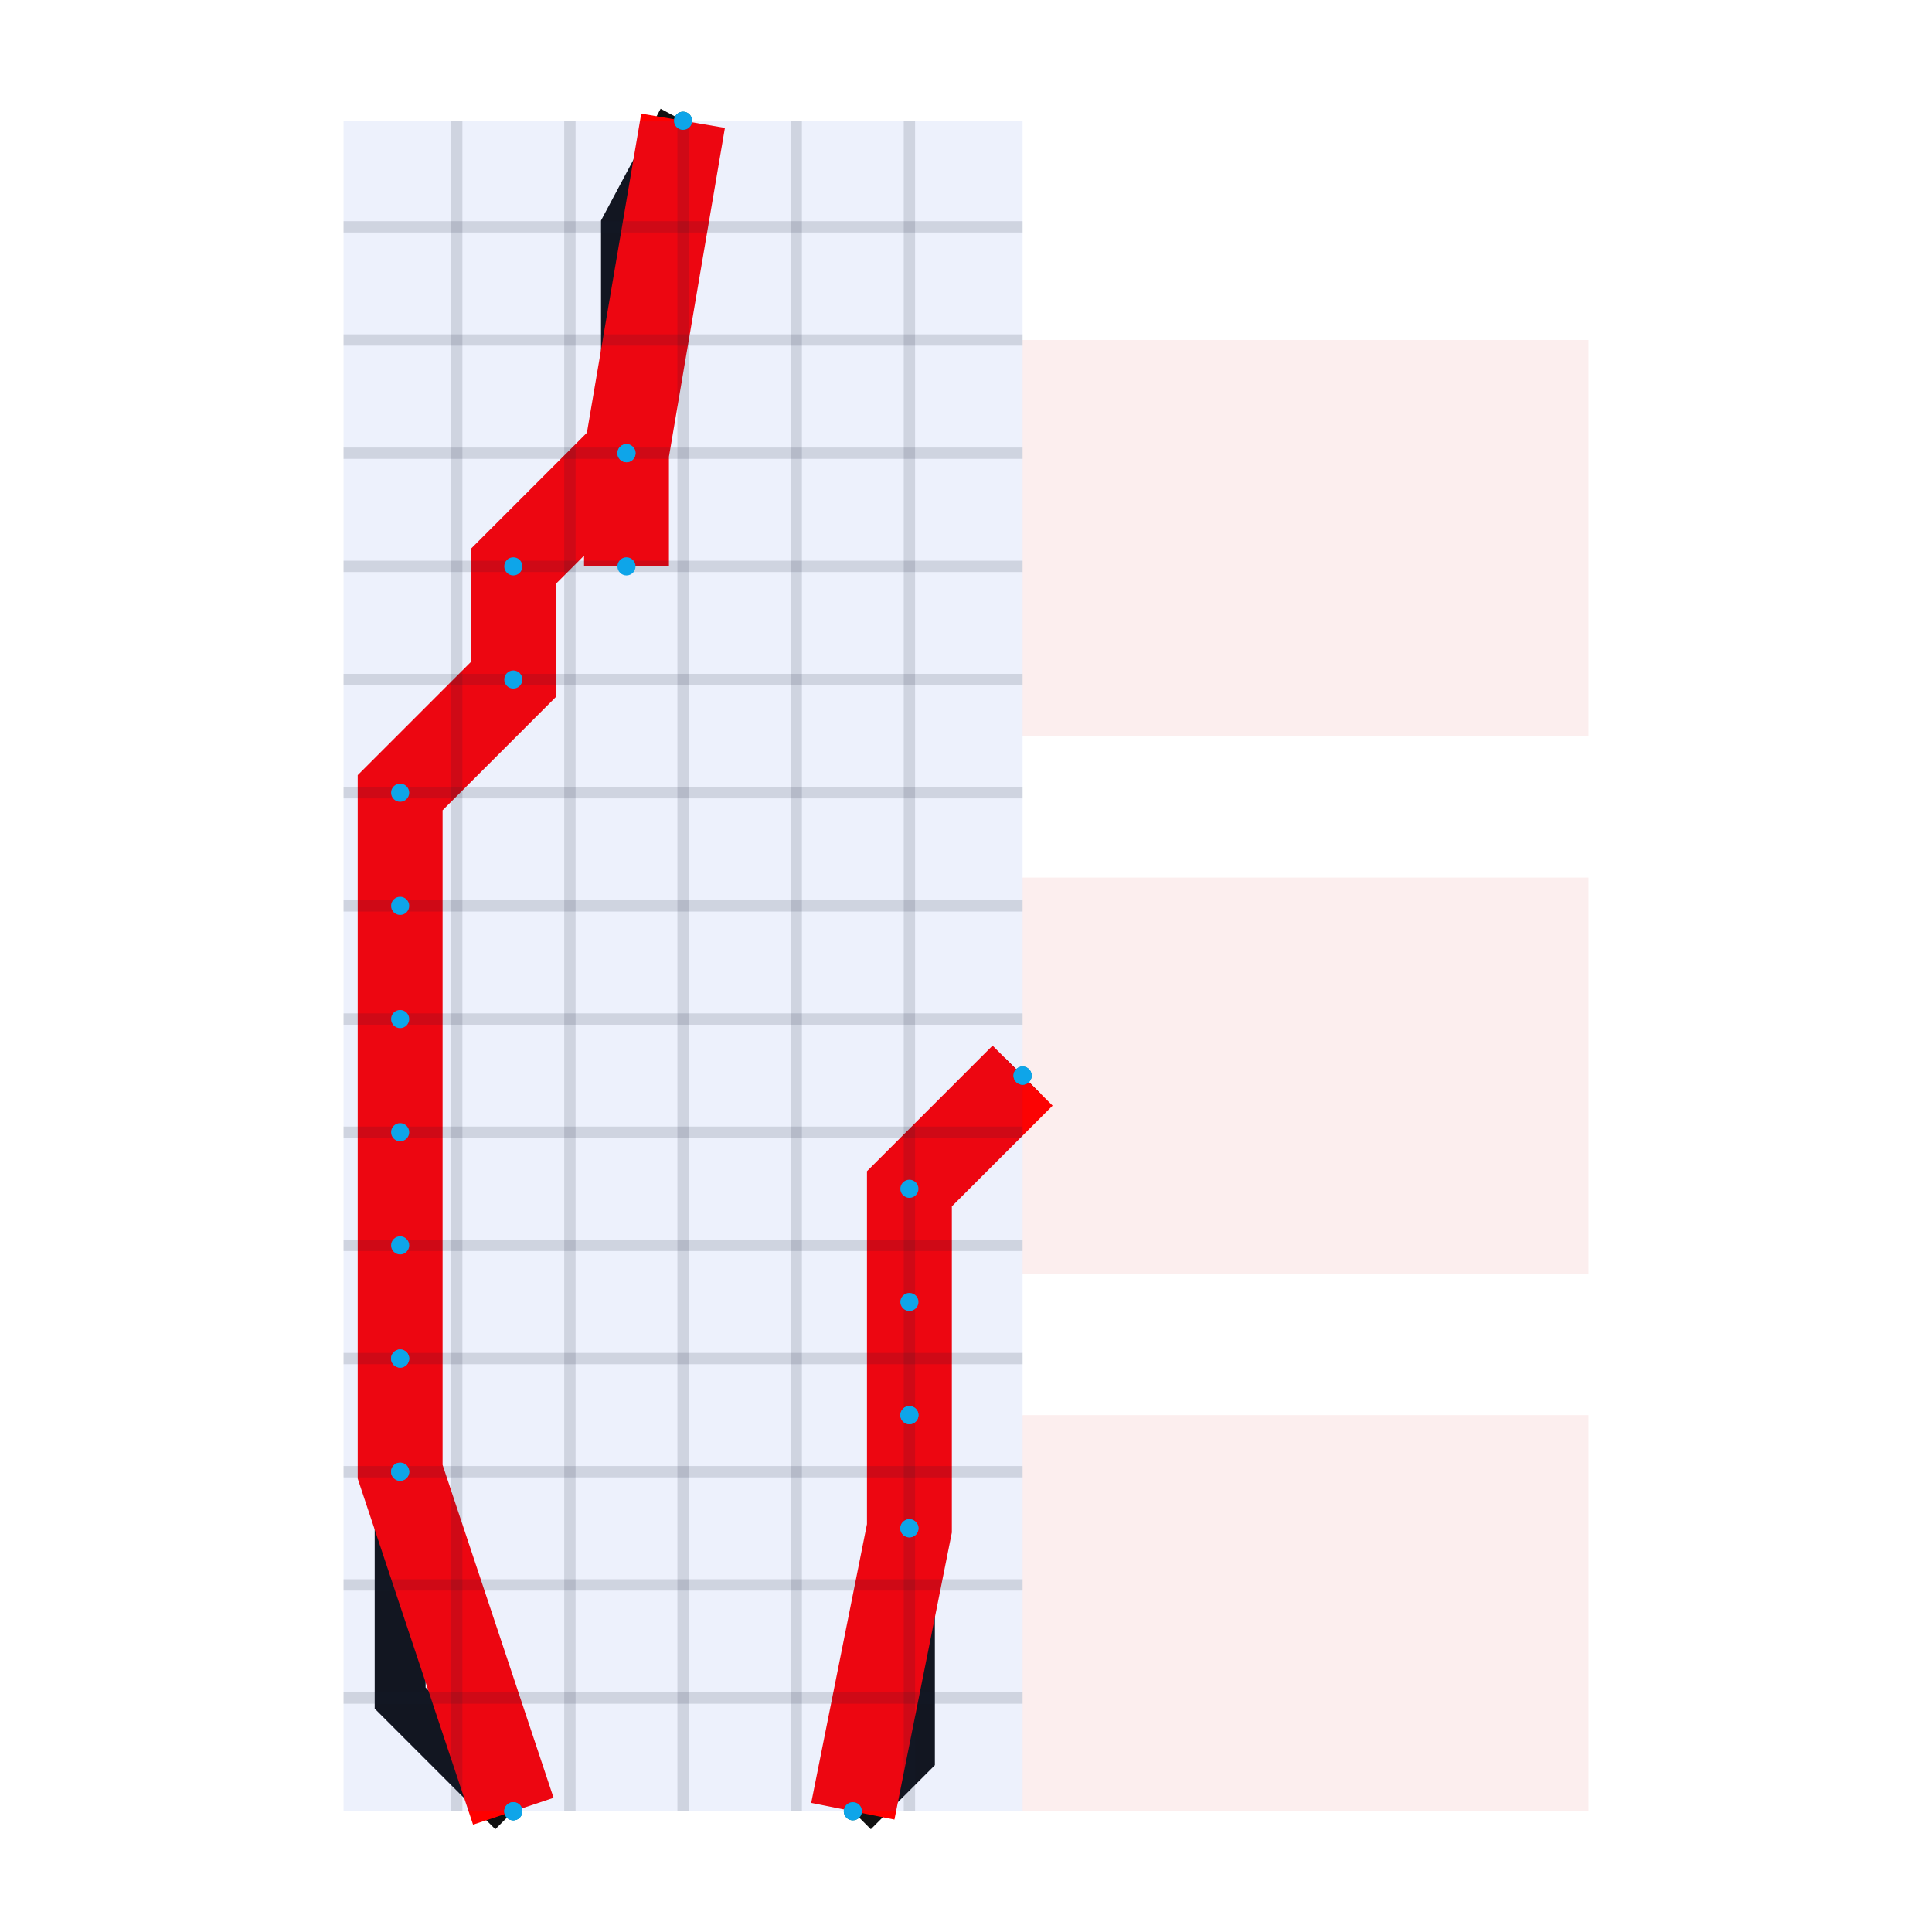
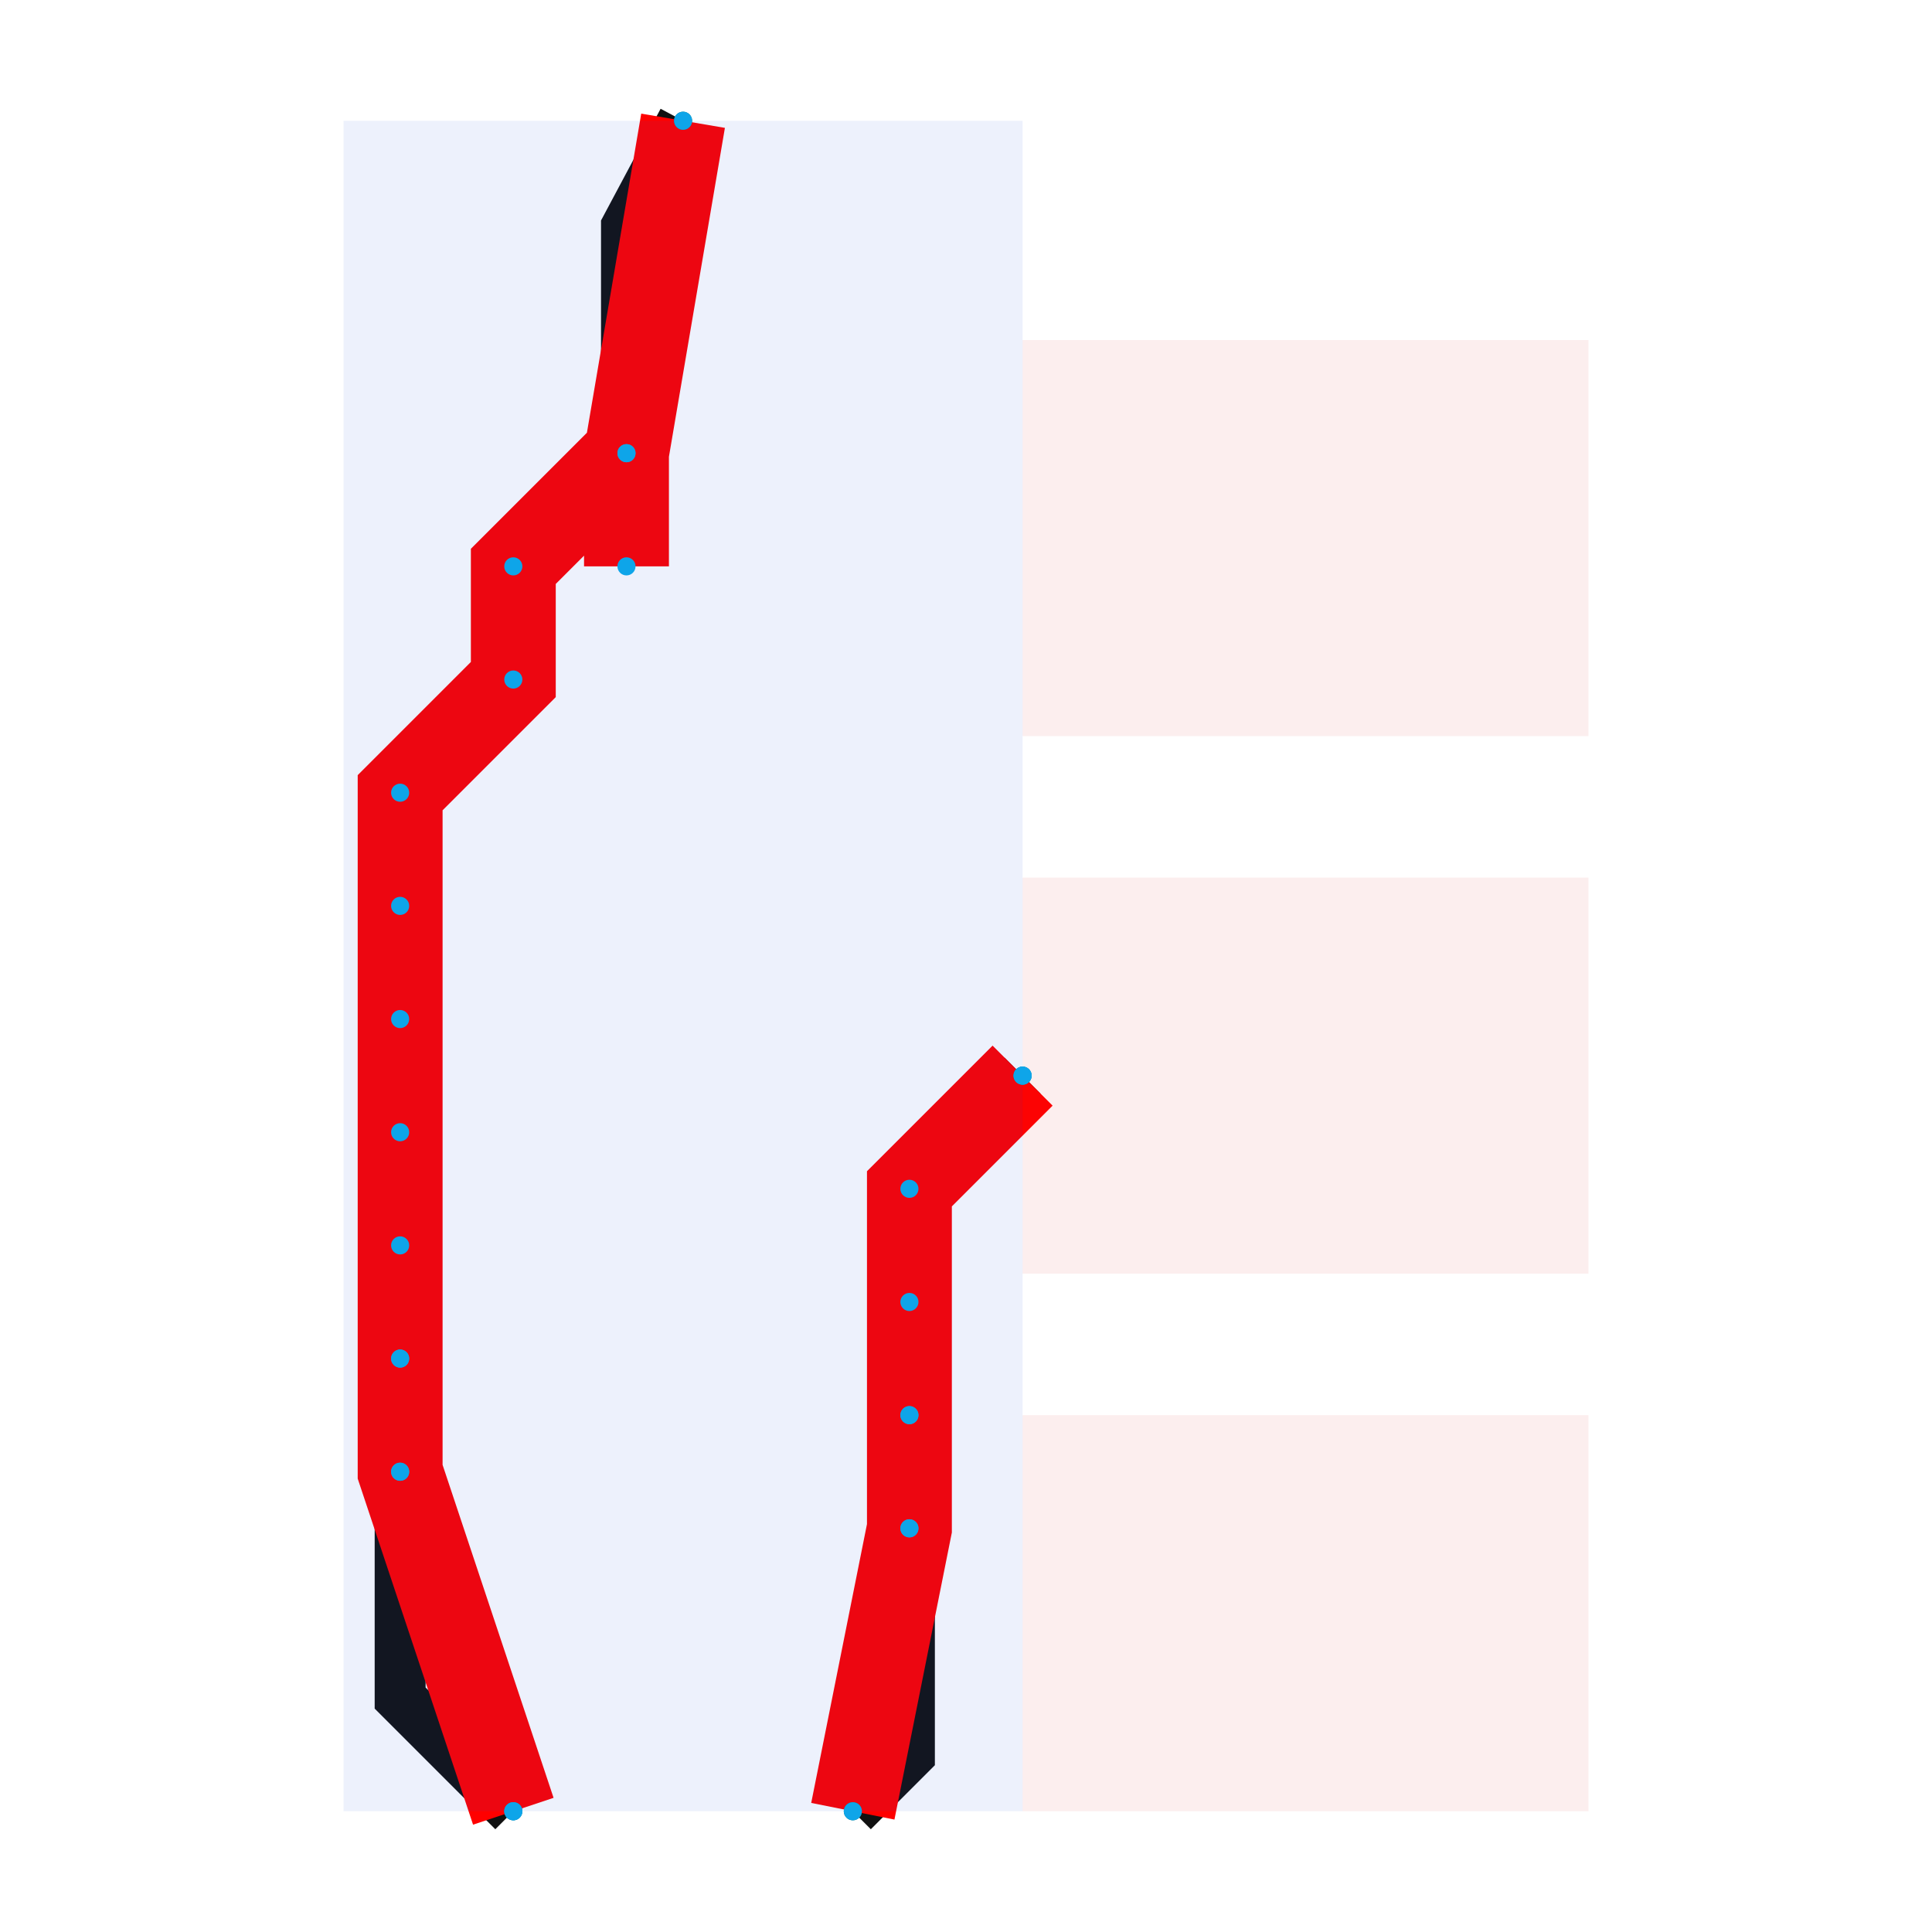
<svg xmlns="http://www.w3.org/2000/svg" width="640" height="640" viewBox="0 0 640 640">
  <rect width="100%" height="100%" fill="white" />
  <g>
    <polyline data-points="-12.7,-7.299999999999999 -12.700000000000001,-7.300000000000001 -12.9,-7.1000000000000005 -12.9,-6.9 -12.9,-6.7 -12.9,-6.5 -12.9,-6.3 -12.9,-6.1 -12.9,-5.8999999999999995 -12.9,-5.699999999999999 -12.9,-5.499999999999999 -12.700000000000001,-5.299999999999999 -12.700000000000001,-5.099999999999999 -12.500000000000002,-4.899999999999999 -12.500000000000002,-4.699999999999998 -12.500000000000002,-4.499999999999998 -12.4,-4.3125" data-type="line" data-label="original:source_net_7" points="170.042,600 170.042,600 132.552,562.51 132.552,525.021 132.552,487.531 132.552,450.042 132.552,412.552 132.552,375.063 132.552,337.573 132.552,300.084 132.552,262.594 170.042,225.105 170.042,187.615 207.531,150.126 207.531,112.636 207.531,75.146 226.276,40" fill="none" stroke="#111111" stroke-width="16.87" />
  </g>
  <g>
    <polyline data-points="-11.8,-6 -11.8,-6 -12,-6.2 -12,-6.4 -12,-6.6000000000000005 -12,-6.800000000000001 -12,-7.000000000000001 -12,-7.200000000000001 -12.100000000000001,-7.299999999999999" data-type="line" data-label="original:source_net_13" points="338.745,356.318 338.745,356.318 301.255,393.808 301.255,431.297 301.255,468.787 301.255,506.276 301.255,543.766 301.255,581.255 282.51,600" fill="none" stroke="#111111" stroke-width="16.87" />
  </g>
  <g>
    <polyline data-points="-12.7,-7.299999999999999 -12.700000000000001,-7.300000000000001 -12.9,-6.7 -12.9,-6.5 -12.9,-6.7 -12.9,-6.5 -12.9,-6.3 -12.9,-6.1 -12.9,-5.8999999999999995 -12.9,-5.699999999999999 -12.9,-5.499999999999999 -12.700000000000001,-5.299999999999999 -12.700000000000001,-5.099999999999999 -12.500000000000002,-4.899999999999999 -12.500000000000002,-5.099999999999999 -12.500000000000002,-4.899999999999999 -12.4,-4.3125" data-type="line" data-label="source_net_7" points="170.042,600 170.042,600 132.552,487.531 132.552,450.042 132.552,487.531 132.552,450.042 132.552,412.552 132.552,375.063 132.552,337.573 132.552,300.084 132.552,262.594 170.042,225.105 170.042,187.615 207.531,150.126 207.531,187.615 207.531,150.126 226.276,40" fill="none" stroke="#FF0000" stroke-width="28.117" />
  </g>
  <g>
    <polyline data-points="-11.8,-6 -11.8,-6 -12,-6.2 -12,-6.4 -12,-6.6000000000000005 -12,-6.800000000000001 -12,-6.6000000000000005 -12,-6.800000000000001 -12.100000000000001,-7.299999999999999" data-type="line" data-label="source_net_13" points="338.745,356.318 338.745,356.318 301.255,393.808 301.255,431.297 301.255,468.787 301.255,506.276 301.255,468.787 301.255,506.276 282.51,600" fill="none" stroke="#FF0000" stroke-width="28.117" />
-   </g>
-   <g>
-     <polyline data-points="-12.8,-7.300000000000001 -12.8,-4.3125" data-type="line" data-label="grid:v" points="151.297,600 151.297,40" fill="none" stroke="rgba(15, 23, 42, 0.14)" stroke-width="3.749" />
-   </g>
-   <g>
-     <polyline data-points="-12.600000000000001,-7.300000000000001 -12.600000000000001,-4.3125" data-type="line" data-label="grid:v" points="188.787,600 188.787,40" fill="none" stroke="rgba(15, 23, 42, 0.14)" stroke-width="3.749" />
-   </g>
-   <g>
-     <polyline data-points="-12.400000000000002,-7.300000000000001 -12.400000000000002,-4.3125" data-type="line" data-label="grid:v" points="226.276,600 226.276,40" fill="none" stroke="rgba(15, 23, 42, 0.14)" stroke-width="3.749" />
-   </g>
-   <g>
-     <polyline data-points="-12.200000000000003,-7.300000000000001 -12.200000000000003,-4.3125" data-type="line" data-label="grid:v" points="263.766,600 263.766,40" fill="none" stroke="rgba(15, 23, 42, 0.14)" stroke-width="3.749" />
-   </g>
-   <g>
-     <polyline data-points="-12.000000000000004,-7.300000000000001 -12.000000000000004,-4.3125" data-type="line" data-label="grid:v" points="301.255,600 301.255,40" fill="none" stroke="rgba(15, 23, 42, 0.14)" stroke-width="3.749" />
-   </g>
-   <g>
-     <polyline data-points="-13,-7.1000000000000005 -11.8,-7.1000000000000005" data-type="line" data-label="grid:h" points="113.808,562.51 338.745,562.51" fill="none" stroke="rgba(15, 23, 42, 0.14)" stroke-width="3.749" />
-   </g>
-   <g>
-     <polyline data-points="-13,-6.9 -11.8,-6.9" data-type="line" data-label="grid:h" points="113.808,525.021 338.745,525.021" fill="none" stroke="rgba(15, 23, 42, 0.14)" stroke-width="3.749" />
-   </g>
-   <g>
-     <polyline data-points="-13,-6.7 -11.8,-6.7" data-type="line" data-label="grid:h" points="113.808,487.531 338.745,487.531" fill="none" stroke="rgba(15, 23, 42, 0.14)" stroke-width="3.749" />
-   </g>
-   <g>
-     <polyline data-points="-13,-6.5 -11.8,-6.5" data-type="line" data-label="grid:h" points="113.808,450.042 338.745,450.042" fill="none" stroke="rgba(15, 23, 42, 0.14)" stroke-width="3.749" />
-   </g>
-   <g>
-     <polyline data-points="-13,-6.3 -11.8,-6.3" data-type="line" data-label="grid:h" points="113.808,412.552 338.745,412.552" fill="none" stroke="rgba(15, 23, 42, 0.14)" stroke-width="3.749" />
-   </g>
-   <g>
-     <polyline data-points="-13,-6.1 -11.8,-6.1" data-type="line" data-label="grid:h" points="113.808,375.063 338.745,375.063" fill="none" stroke="rgba(15, 23, 42, 0.14)" stroke-width="3.749" />
-   </g>
-   <g>
-     <polyline data-points="-13,-5.8999999999999995 -11.8,-5.8999999999999995" data-type="line" data-label="grid:h" points="113.808,337.573 338.745,337.573" fill="none" stroke="rgba(15, 23, 42, 0.14)" stroke-width="3.749" />
-   </g>
-   <g>
-     <polyline data-points="-13,-5.699999999999999 -11.8,-5.699999999999999" data-type="line" data-label="grid:h" points="113.808,300.084 338.745,300.084" fill="none" stroke="rgba(15, 23, 42, 0.14)" stroke-width="3.749" />
-   </g>
-   <g>
-     <polyline data-points="-13,-5.499999999999999 -11.8,-5.499999999999999" data-type="line" data-label="grid:h" points="113.808,262.594 338.745,262.594" fill="none" stroke="rgba(15, 23, 42, 0.14)" stroke-width="3.749" />
-   </g>
-   <g>
-     <polyline data-points="-13,-5.299999999999999 -11.8,-5.299999999999999" data-type="line" data-label="grid:h" points="113.808,225.105 338.745,225.105" fill="none" stroke="rgba(15, 23, 42, 0.14)" stroke-width="3.749" />
-   </g>
-   <g>
-     <polyline data-points="-13,-5.099999999999999 -11.8,-5.099999999999999" data-type="line" data-label="grid:h" points="113.808,187.615 338.745,187.615" fill="none" stroke="rgba(15, 23, 42, 0.14)" stroke-width="3.749" />
-   </g>
-   <g>
-     <polyline data-points="-13,-4.899999999999999 -11.8,-4.899999999999999" data-type="line" data-label="grid:h" points="113.808,150.126 338.745,150.126" fill="none" stroke="rgba(15, 23, 42, 0.14)" stroke-width="3.749" />
-   </g>
-   <g>
-     <polyline data-points="-13,-4.699999999999998 -11.8,-4.699999999999998" data-type="line" data-label="grid:h" points="113.808,112.636 338.745,112.636" fill="none" stroke="rgba(15, 23, 42, 0.14)" stroke-width="3.749" />
-   </g>
-   <g>
-     <polyline data-points="-13,-4.499999999999998 -11.8,-4.499999999999998" data-type="line" data-label="grid:h" points="113.808,75.146 338.745,75.146" fill="none" stroke="rgba(15, 23, 42, 0.14)" stroke-width="3.749" />
  </g>
  <g>
    <rect data-type="rect" data-label="cmn_65" data-x="-12.4" data-y="-5.80625" x="113.808" y="40" width="224.937" height="560" fill="rgba(29, 78, 216, 0.08)" stroke="#1d4ed8" stroke-width="0.005" />
  </g>
  <g>
    <rect data-type="rect" data-label="obstacle:rect:0" data-x="-11.3" data-y="-5.05" x="338.745" y="112.636" width="187.448" height="131.213" fill="rgba(220, 38, 38, 0.08)" stroke="#dc2626" stroke-width="0.005" />
  </g>
  <g>
    <rect data-type="rect" data-label="obstacle:rect:1" data-x="-11.3" data-y="-6" x="338.745" y="290.711" width="187.448" height="131.213" fill="rgba(220, 38, 38, 0.08)" stroke="#dc2626" stroke-width="0.005" />
  </g>
  <g>
    <rect data-type="rect" data-label="obstacle:rect:2" data-x="-11.3" data-y="-6.95" x="338.745" y="468.787" width="187.448" height="131.213" fill="rgba(220, 38, 38, 0.08)" stroke="#dc2626" stroke-width="0.005" />
  </g>
  <g>
    <circle data-type="point" data-label="source_net_13" data-x="-11.8" data-y="-6" cx="338.745" cy="356.318" r="3" fill="#0f766e" />
  </g>
  <g>
    <circle data-type="point" data-label="source_net_13" data-x="-12.100000000000001" data-y="-7.299999999999999" cx="282.51" cy="600" r="3" fill="#0f766e" />
  </g>
  <g>
    <circle data-type="point" data-label="source_net_7" data-x="-12.7" data-y="-7.299999999999999" cx="170.042" cy="600" r="3" fill="#0f766e" />
  </g>
  <g>
    <circle data-type="point" data-label="source_net_7" data-x="-12.4" data-y="-4.3125" cx="226.276" cy="40" r="3" fill="#0f766e" />
  </g>
  <g>
    <circle data-type="point" data-label="" data-x="-12.7" data-y="-7.299999999999999" cx="170.042" cy="600" r="3" fill="#0ea5e9" />
  </g>
  <g>
    <circle data-type="point" data-label="" data-x="-12.700000000000001" data-y="-7.300000000000001" cx="170.042" cy="600" r="3" fill="#0ea5e9" />
  </g>
  <g>
    <circle data-type="point" data-label="" data-x="-12.9" data-y="-6.7" cx="132.552" cy="487.531" r="3" fill="#0ea5e9" />
  </g>
  <g>
    <circle data-type="point" data-label="" data-x="-12.9" data-y="-6.5" cx="132.552" cy="450.042" r="3" fill="#0ea5e9" />
  </g>
  <g>
    <circle data-type="point" data-label="" data-x="-12.9" data-y="-6.7" cx="132.552" cy="487.531" r="3" fill="#0ea5e9" />
  </g>
  <g>
    <circle data-type="point" data-label="" data-x="-12.9" data-y="-6.5" cx="132.552" cy="450.042" r="3" fill="#0ea5e9" />
  </g>
  <g>
    <circle data-type="point" data-label="" data-x="-12.9" data-y="-6.3" cx="132.552" cy="412.552" r="3" fill="#0ea5e9" />
  </g>
  <g>
    <circle data-type="point" data-label="" data-x="-12.9" data-y="-6.1" cx="132.552" cy="375.063" r="3" fill="#0ea5e9" />
  </g>
  <g>
    <circle data-type="point" data-label="" data-x="-12.9" data-y="-5.8999999999999995" cx="132.552" cy="337.573" r="3" fill="#0ea5e9" />
  </g>
  <g>
    <circle data-type="point" data-label="" data-x="-12.9" data-y="-5.699999999999999" cx="132.552" cy="300.084" r="3" fill="#0ea5e9" />
  </g>
  <g>
    <circle data-type="point" data-label="" data-x="-12.9" data-y="-5.499999999999999" cx="132.552" cy="262.594" r="3" fill="#0ea5e9" />
  </g>
  <g>
    <circle data-type="point" data-label="" data-x="-12.700000000000001" data-y="-5.299999999999999" cx="170.042" cy="225.105" r="3" fill="#0ea5e9" />
  </g>
  <g>
    <circle data-type="point" data-label="" data-x="-12.700000000000001" data-y="-5.099999999999999" cx="170.042" cy="187.615" r="3" fill="#0ea5e9" />
  </g>
  <g>
    <circle data-type="point" data-label="" data-x="-12.500000000000002" data-y="-4.899999999999999" cx="207.531" cy="150.126" r="3" fill="#0ea5e9" />
  </g>
  <g>
    <circle data-type="point" data-label="" data-x="-12.500000000000002" data-y="-5.099999999999999" cx="207.531" cy="187.615" r="3" fill="#0ea5e9" />
  </g>
  <g>
    <circle data-type="point" data-label="" data-x="-12.500000000000002" data-y="-4.899999999999999" cx="207.531" cy="150.126" r="3" fill="#0ea5e9" />
  </g>
  <g>
    <circle data-type="point" data-label="" data-x="-12.4" data-y="-4.3125" cx="226.276" cy="40" r="3" fill="#0ea5e9" />
  </g>
  <g>
    <circle data-type="point" data-label="" data-x="-11.8" data-y="-6" cx="338.745" cy="356.318" r="3" fill="#0ea5e9" />
  </g>
  <g>
    <circle data-type="point" data-label="" data-x="-11.8" data-y="-6" cx="338.745" cy="356.318" r="3" fill="#0ea5e9" />
  </g>
  <g>
    <circle data-type="point" data-label="" data-x="-12" data-y="-6.2" cx="301.255" cy="393.808" r="3" fill="#0ea5e9" />
  </g>
  <g>
    <circle data-type="point" data-label="" data-x="-12" data-y="-6.4" cx="301.255" cy="431.297" r="3" fill="#0ea5e9" />
  </g>
  <g>
    <circle data-type="point" data-label="" data-x="-12" data-y="-6.6000000000000005" cx="301.255" cy="468.787" r="3" fill="#0ea5e9" />
  </g>
  <g>
    <circle data-type="point" data-label="" data-x="-12" data-y="-6.800000000000001" cx="301.255" cy="506.276" r="3" fill="#0ea5e9" />
  </g>
  <g>
    <circle data-type="point" data-label="" data-x="-12" data-y="-6.6000000000000005" cx="301.255" cy="468.787" r="3" fill="#0ea5e9" />
  </g>
  <g>
    <circle data-type="point" data-label="" data-x="-12" data-y="-6.800000000000001" cx="301.255" cy="506.276" r="3" fill="#0ea5e9" />
  </g>
  <g>
    <circle data-type="point" data-label="" data-x="-12.100000000000001" data-y="-7.299999999999999" cx="282.51" cy="600" r="3" fill="#0ea5e9" />
  </g>
  <g id="crosshair" style="display: none">
    <line id="crosshair-h" y1="0" y2="640" stroke="#666" stroke-width="0.5" />
    <line id="crosshair-v" x1="0" x2="640" stroke="#666" stroke-width="0.5" />
    <text id="coordinates" font-family="monospace" font-size="12" fill="#666" />
  </g>
</svg>
